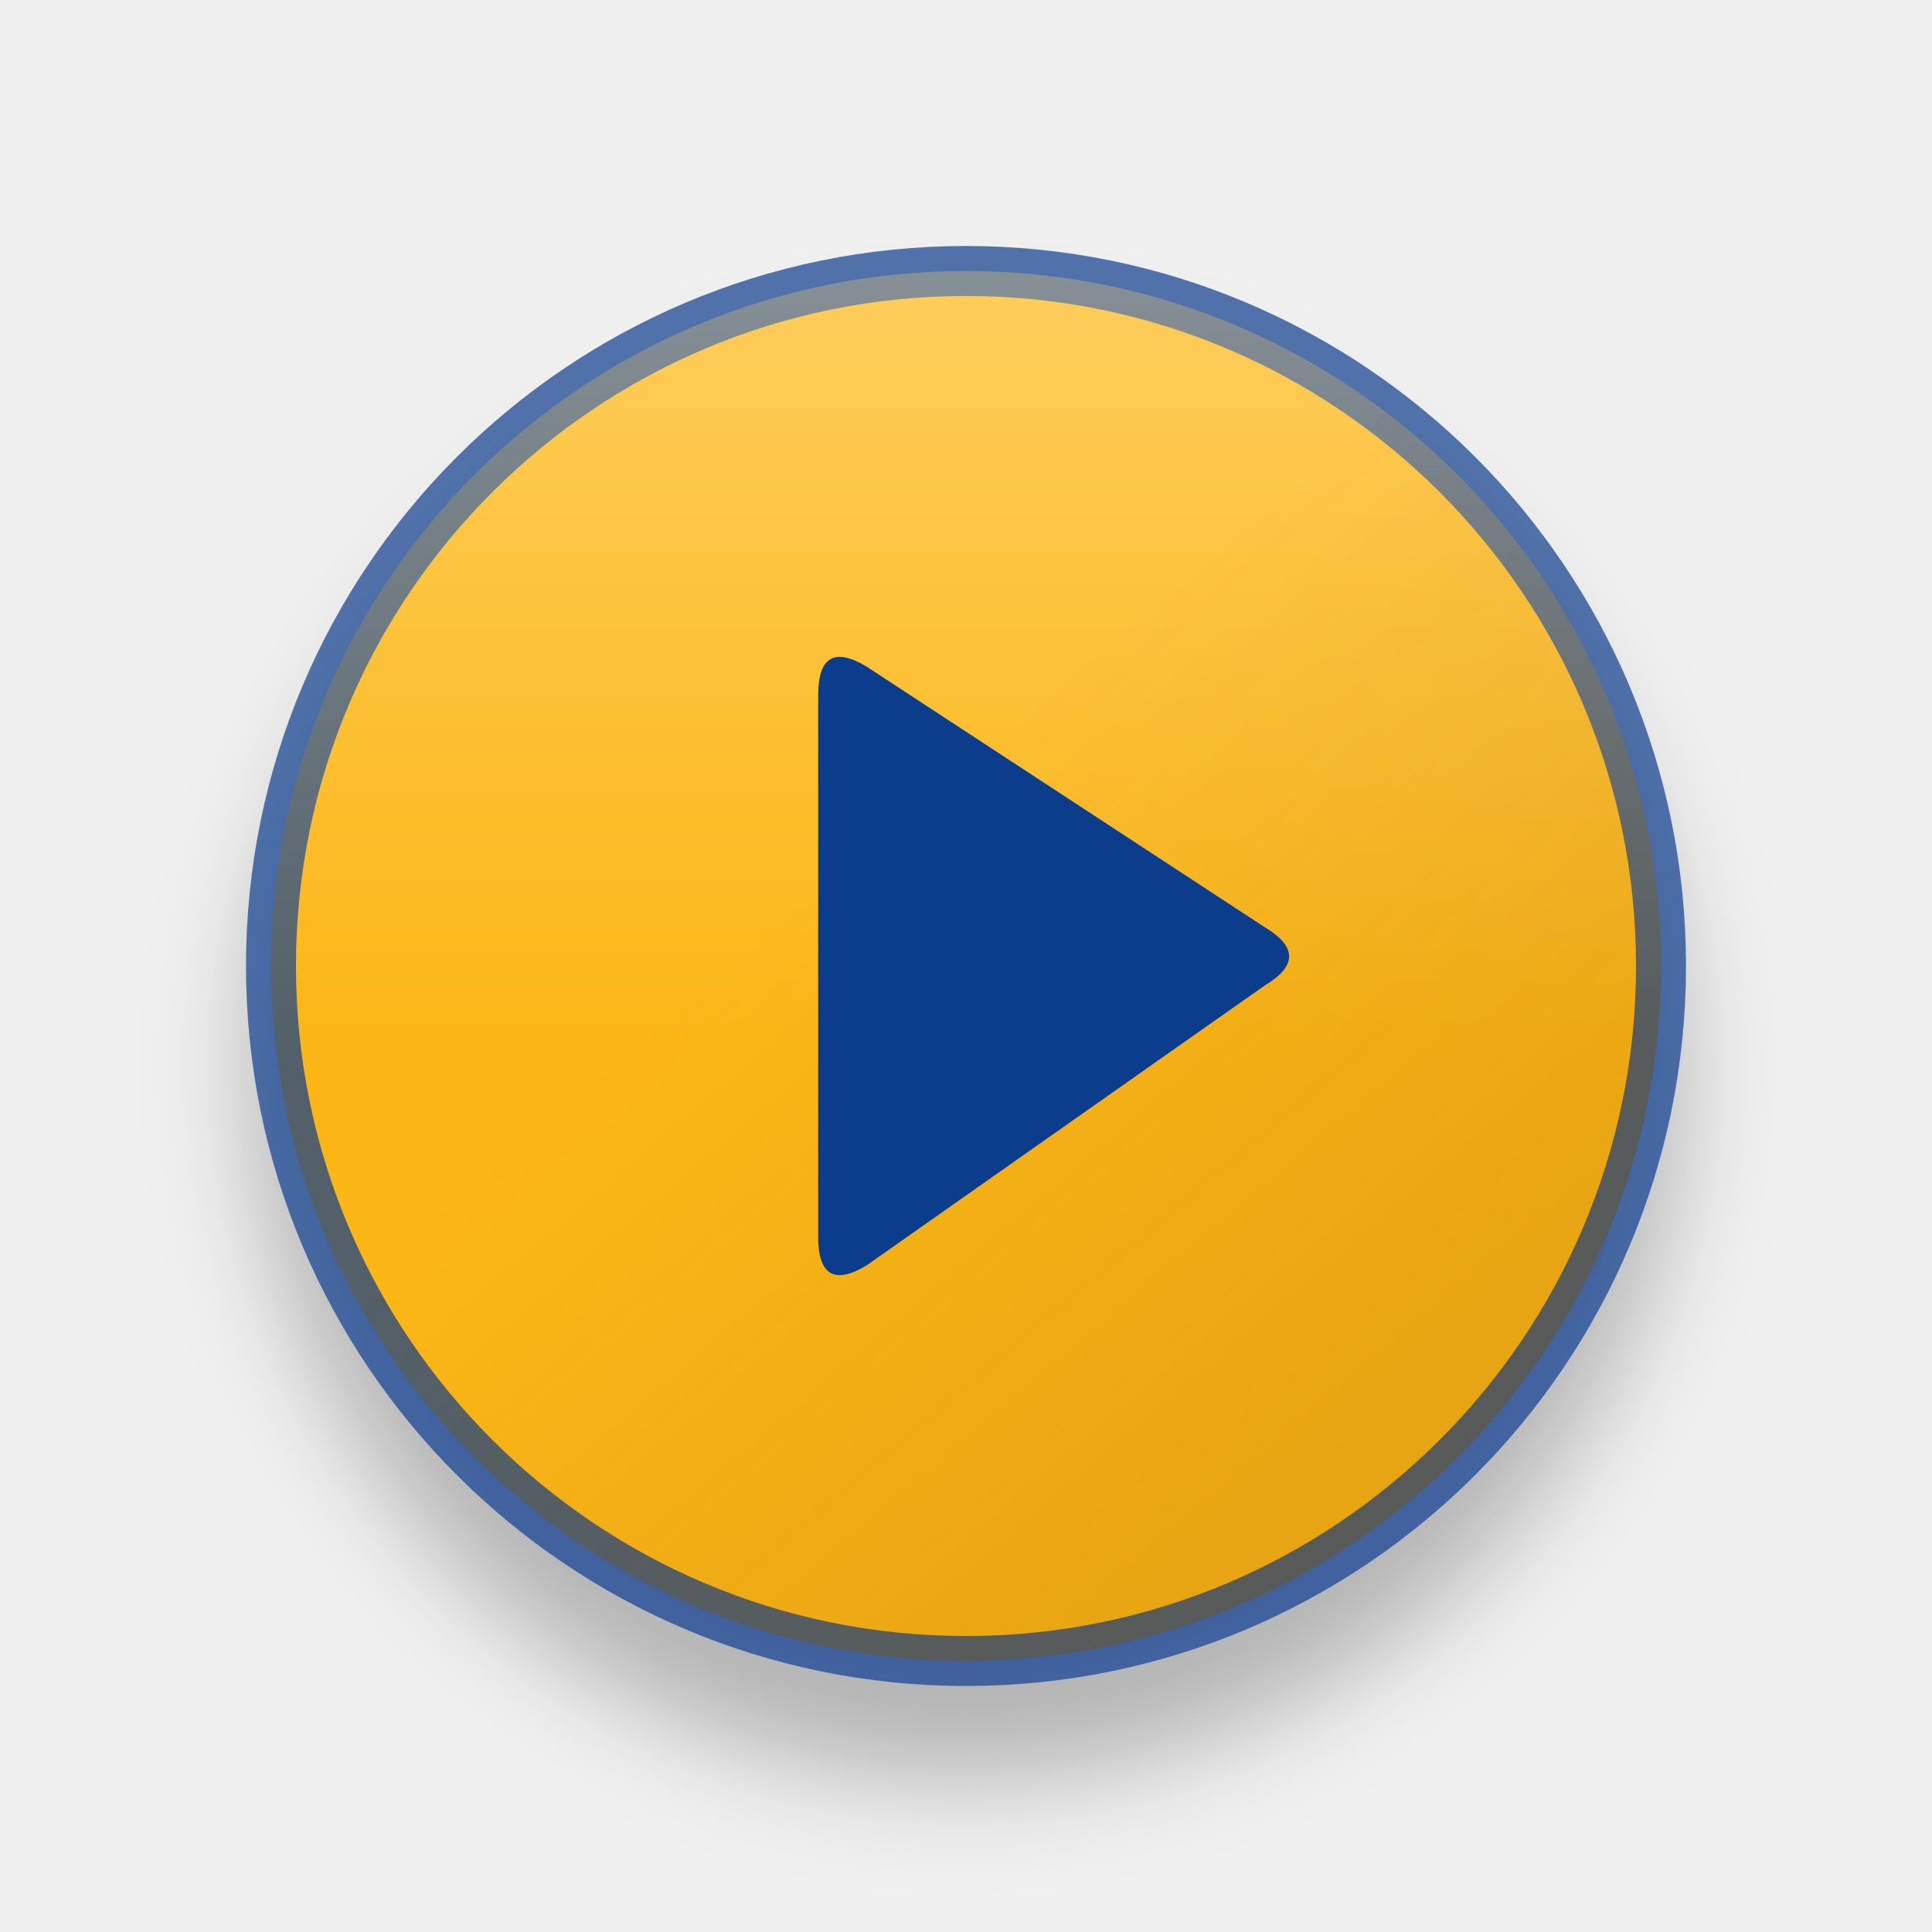
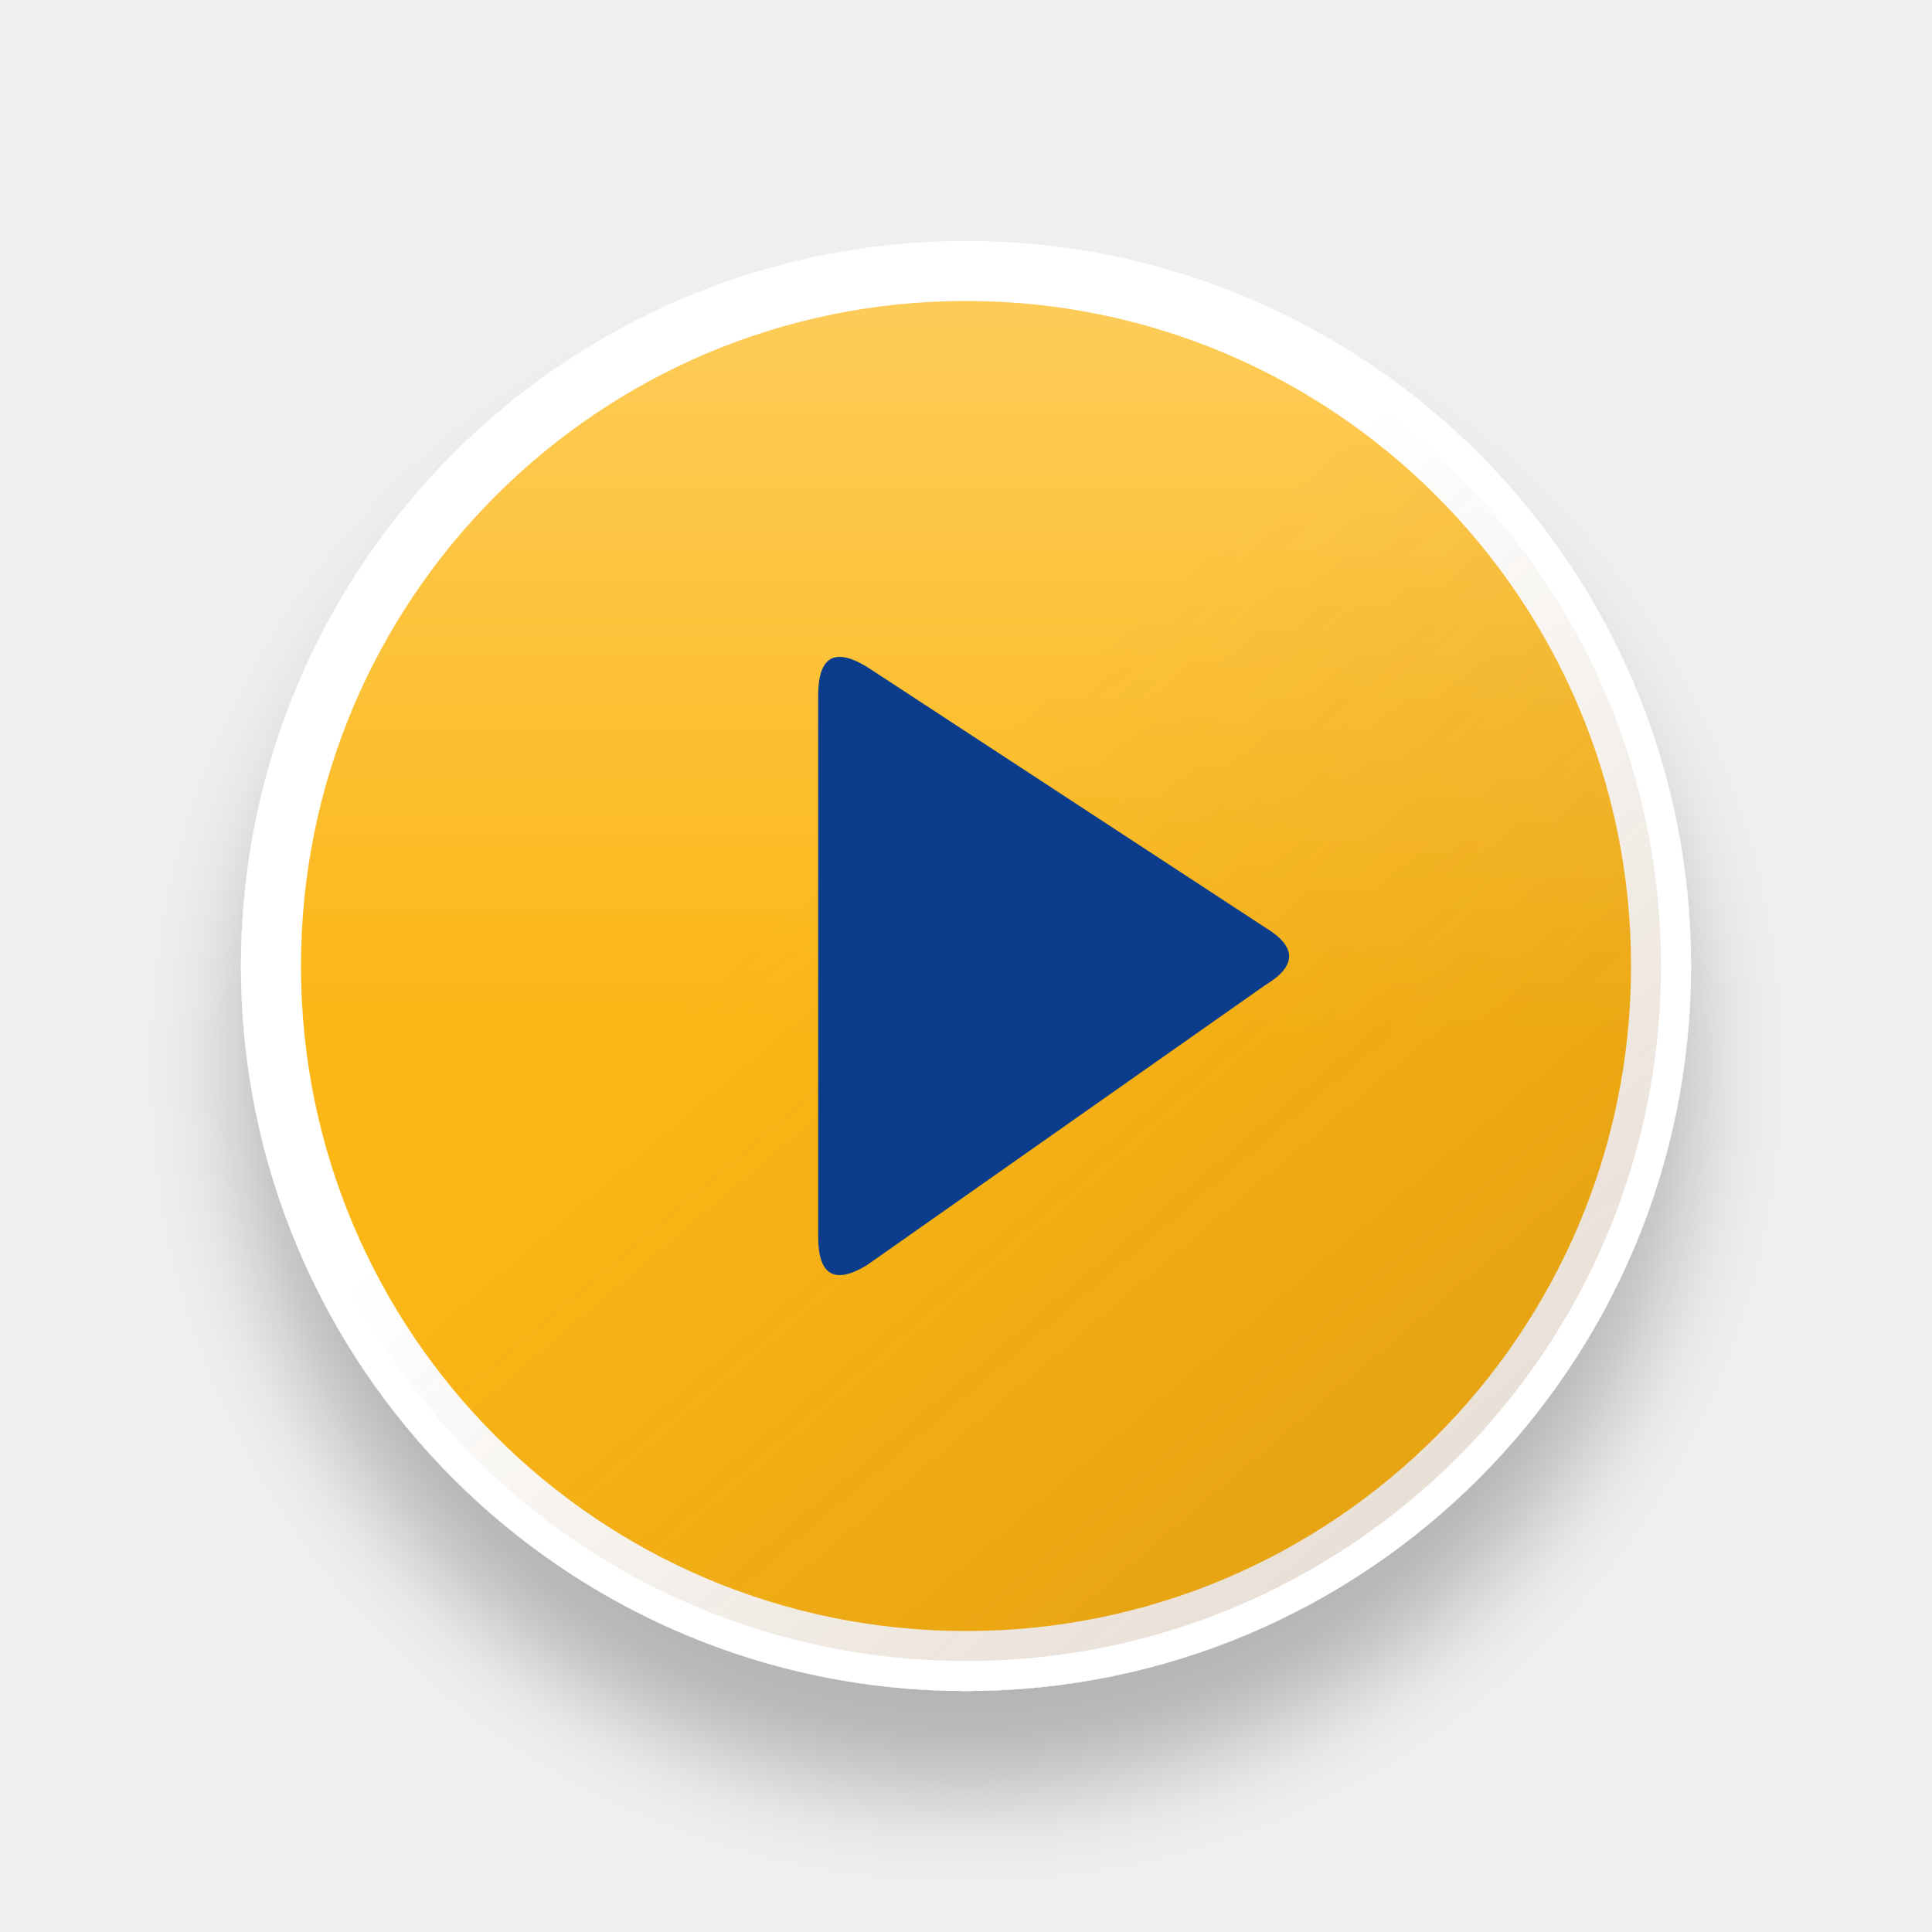
<svg xmlns="http://www.w3.org/2000/svg" viewBox="0 0 116 116" width="116" height="116" role="img" aria-label="Play">
  <g transform="translate(14 14)">
    <defs>
      <filter id="sh" x="-40%" y="-40%" width="180%" height="190%">
        <feDropShadow dx="0" dy="6" stdDeviation="3" flood-color="#000000" flood-opacity="0.25" />
      </filter>
      <linearGradient id="hi" x1="0" y1="0" x2="0" y2="1">
        <stop offset="0" stop-color="#fff" stop-opacity=".30" />
        <stop offset=".55" stop-color="#fff" stop-opacity="0" />
      </linearGradient>
      <linearGradient id="lo" x1="0" y1="0" x2=".85" y2="1">
        <stop offset=".45" stop-color="#743C00" stop-opacity="0" />
        <stop offset="1" stop-color="#743C00" stop-opacity=".19" />
      </linearGradient>
      <clipPath id="cp">
        <circle cx="44" cy="44" r="41.73" />
      </clipPath>
    </defs>
-     <circle cx="44" cy="44" r="41.73" fill="#FCB717" stroke="#0B3D8C" stroke-opacity=".7" stroke-width="3" filter="url(#sh)" />
+     <circle cx="44" cy="44" r="41.73" fill="#FCB717" stroke="#FFFFFF" stroke-width="3.6" filter="url(#sh)" />
    <g clip-path="url(#cp)">
      <circle cx="44" cy="44" r="41.73" fill="url(#hi)" />
      <circle cx="44" cy="44" r="41.73" fill="url(#lo)" />
    </g>
    <g transform="translate(46 44) scale(1.45)" fill="#0B3D8C">
      <path d="M-7.5 -11.2 q0-2.4 2-1.2 L11 -1.6 q2 1.2 0 2.4 L-5.5 12.4 q-2 1.2-2-1.2 Z" />
    </g>
  </g>
</svg>
